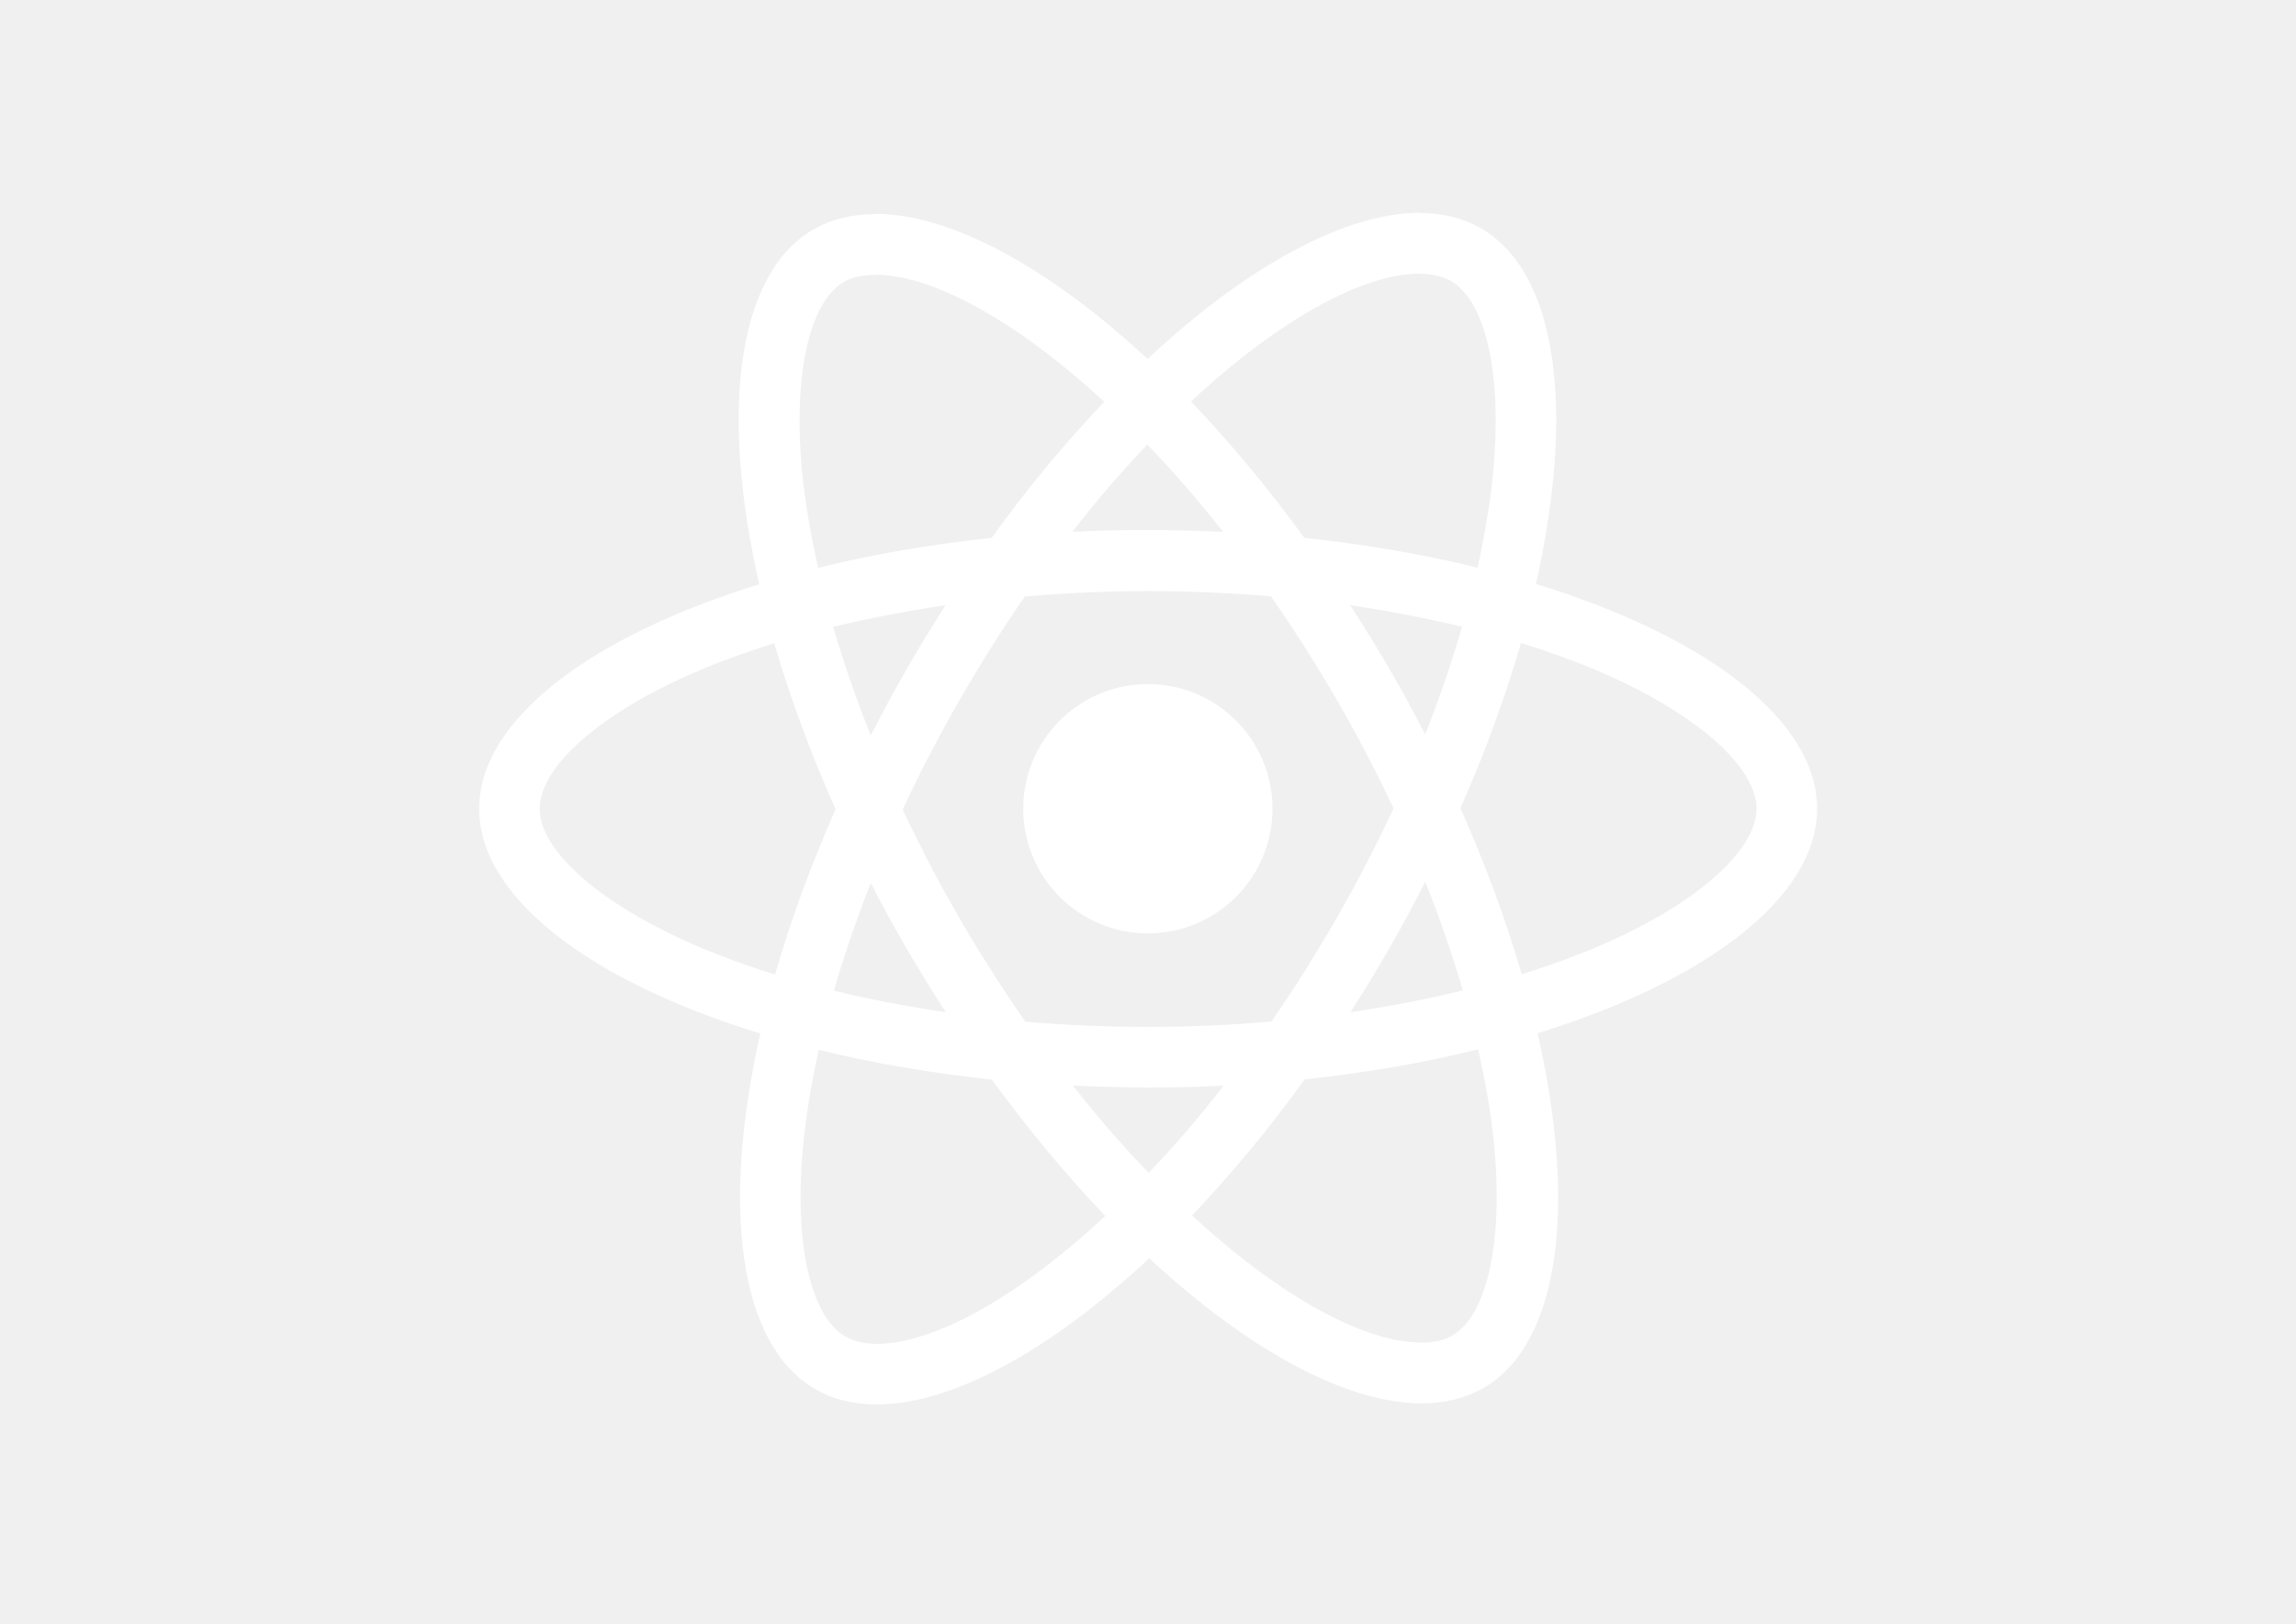
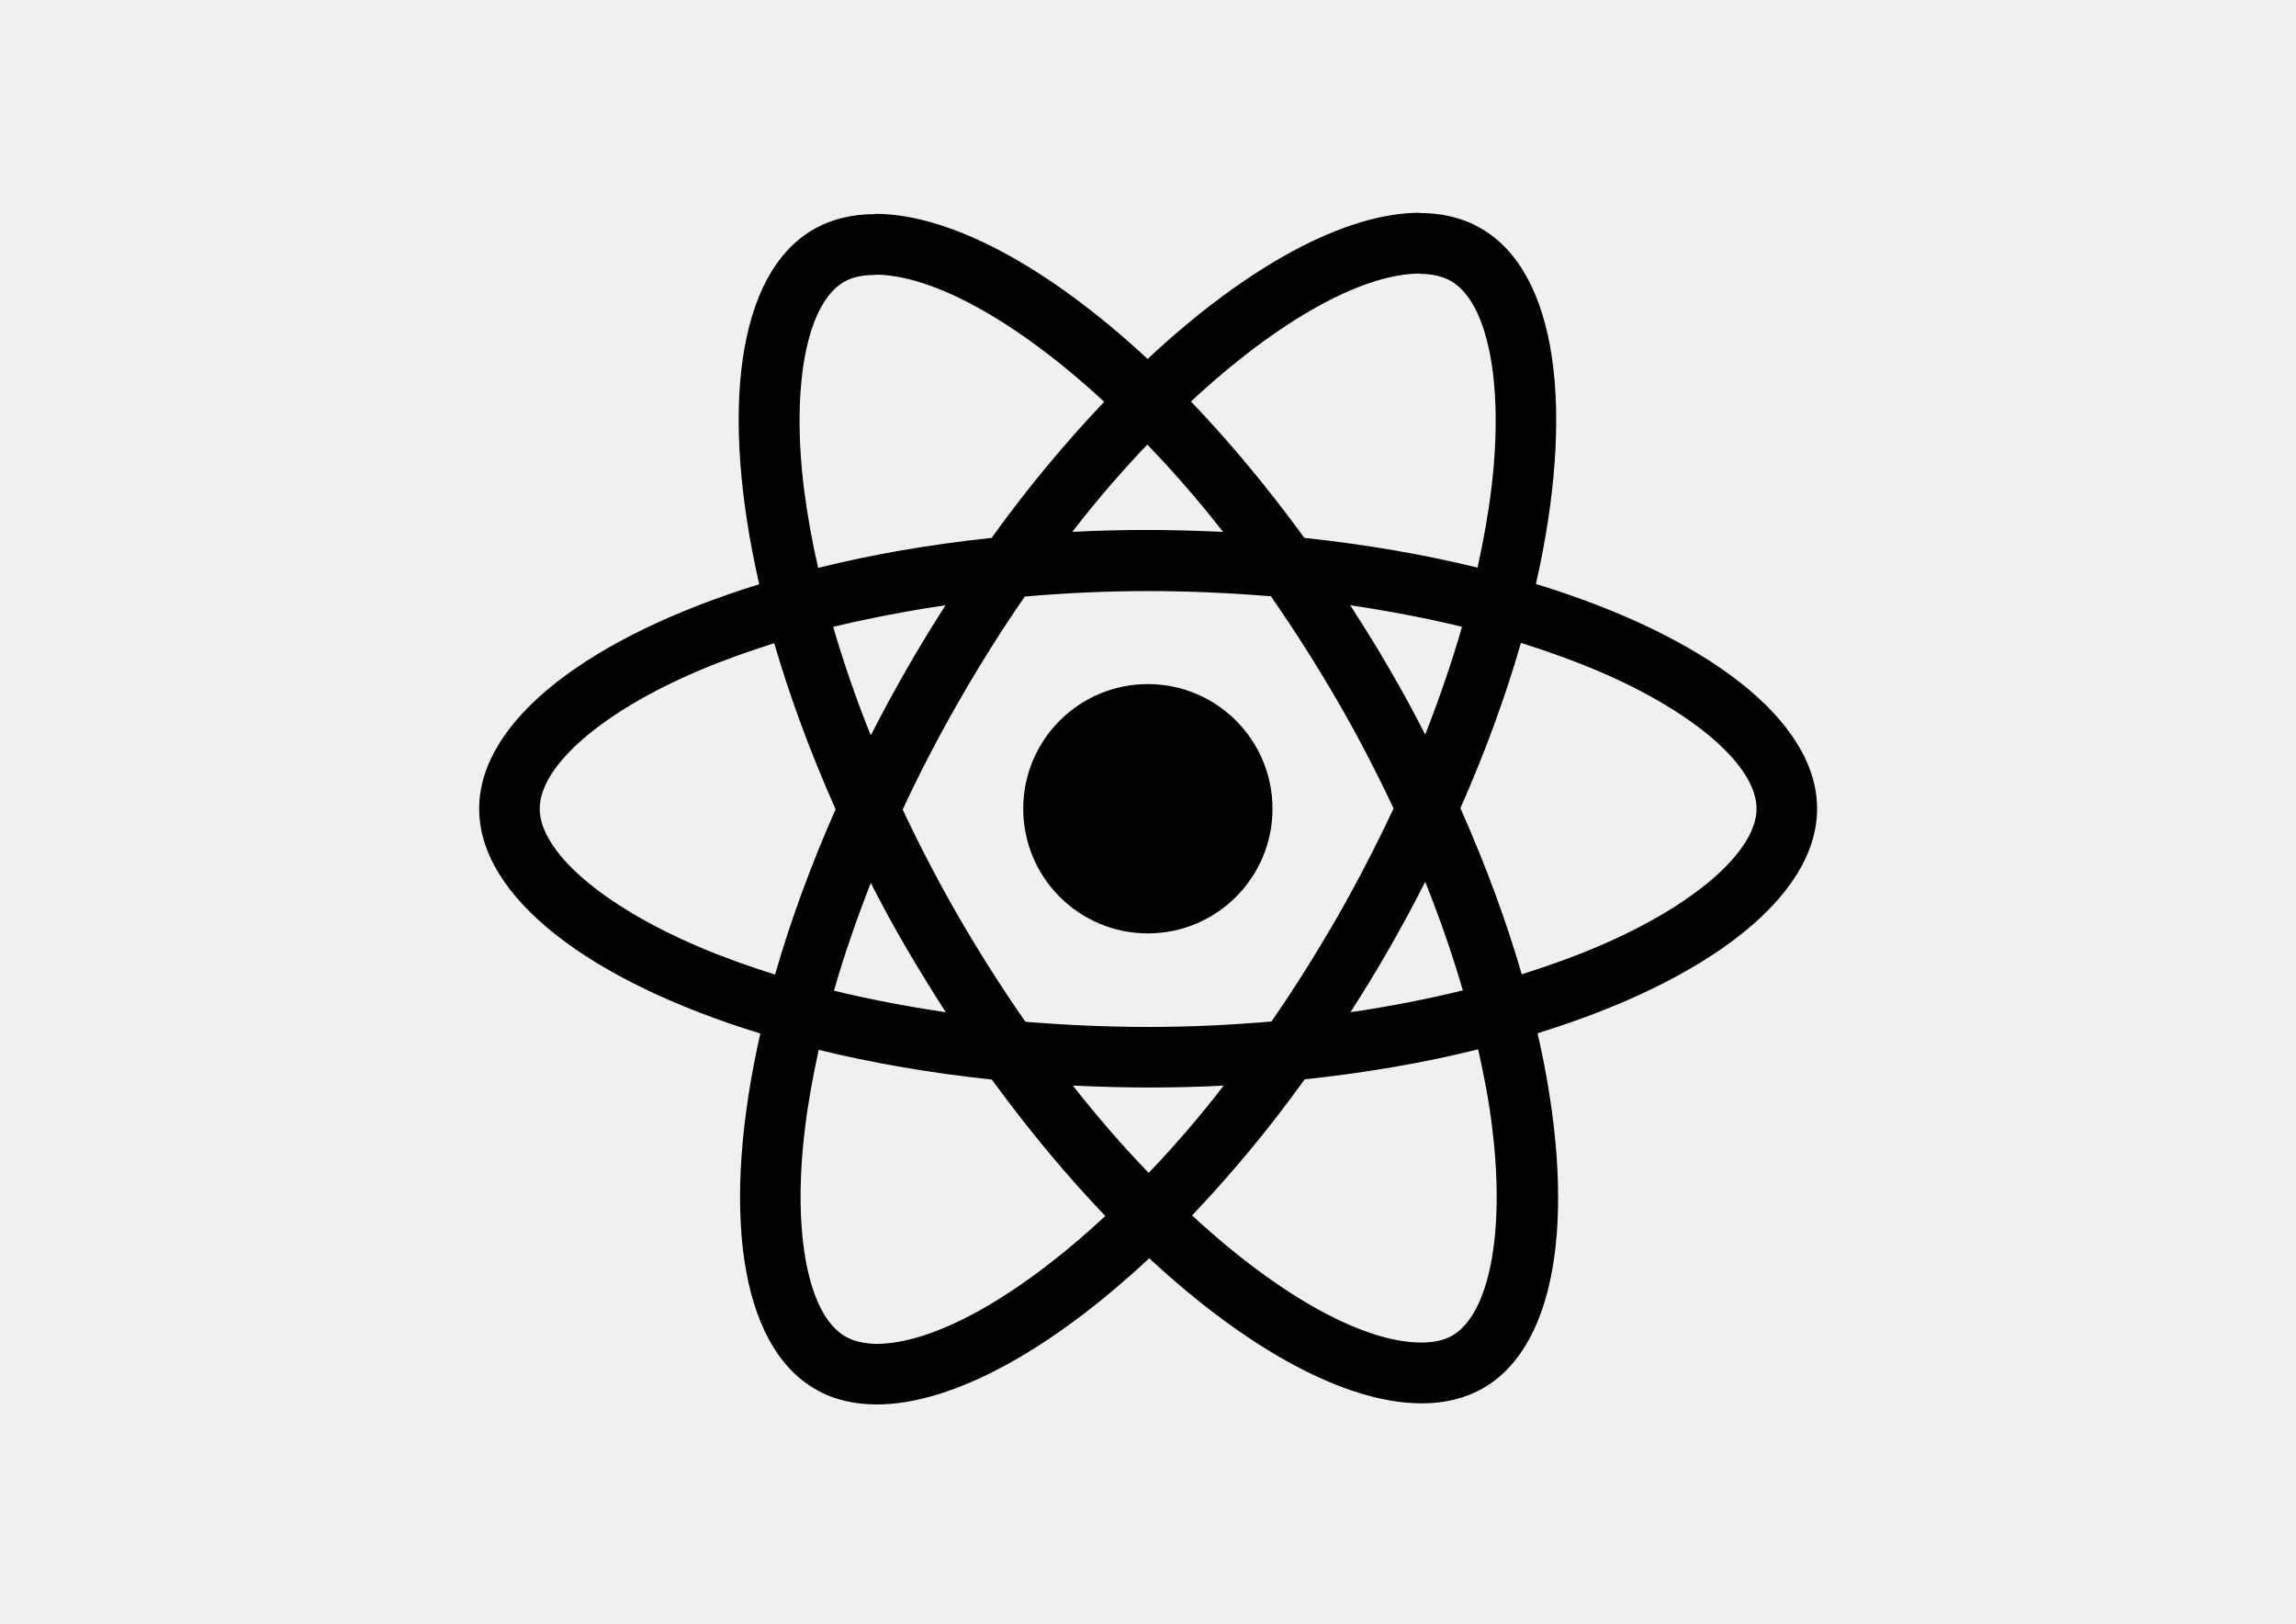
<svg xmlns="http://www.w3.org/2000/svg" version="1.1" id="Layer_2_1_" x="0px" y="0px" viewBox="0 0 841.9 595.3" enable-background="new 0 0 841.9 595.3" xml:space="preserve">
  <g>
-     <path fill="white" d="M666.3,296.5c0-32.5-40.7-63.3-103.1-82.4c14.4-63.6,8-114.2-20.2-130.4c-6.5-3.8-14.1-5.6-22.4-5.6v22.3   c4.6,0,8.3,0.9,11.4,2.6c13.6,7.8,19.5,37.5,14.9,75.7c-1.1,9.4-2.9,19.3-5.1,29.4c-19.6-4.8-41-8.5-63.5-10.9   c-13.5-18.5-27.5-35.3-41.6-50c32.6-30.3,63.2-46.9,84-46.9l0-22.3c0,0,0,0,0,0c-27.5,0-63.5,19.6-99.9,53.6   c-36.4-33.8-72.4-53.2-99.9-53.2v22.3c20.7,0,51.4,16.5,84,46.6c-14,14.7-28,31.4-41.3,49.9c-22.6,2.4-44,6.1-63.6,11   c-2.3-10-4-19.7-5.2-29c-4.7-38.2,1.1-67.9,14.6-75.8c3-1.8,6.9-2.6,11.5-2.6l0-22.3c0,0,0,0,0,0c-8.4,0-16,1.8-22.6,5.6   c-28.1,16.2-34.4,66.7-19.9,130.1c-62.2,19.2-102.7,49.9-102.7,82.3c0,32.5,40.7,63.3,103.1,82.4c-14.4,63.6-8,114.2,20.2,130.4   c6.5,3.8,14.1,5.6,22.5,5.6c27.5,0,63.5-19.6,99.9-53.6c36.4,33.8,72.4,53.2,99.9,53.2c8.4,0,16-1.8,22.6-5.6   c28.1-16.2,34.4-66.7,19.9-130.1C625.8,359.7,666.3,328.9,666.3,296.5z M536.1,229.8c-3.7,12.9-8.3,26.2-13.5,39.5   c-4.1-8-8.4-16-13.1-24c-4.6-8-9.5-15.8-14.4-23.4C509.3,224,523,226.6,536.1,229.8z M490.3,336.3c-7.8,13.5-15.8,26.3-24.1,38.2   c-14.9,1.3-30,2-45.2,2c-15.1,0-30.2-0.7-45-1.9c-8.3-11.9-16.4-24.6-24.2-38c-7.6-13.1-14.5-26.4-20.8-39.8   c6.2-13.4,13.2-26.8,20.7-39.9c7.8-13.5,15.8-26.3,24.1-38.2c14.9-1.3,30-2,45.2-2c15.1,0,30.2,0.7,45,1.9   c8.3,11.9,16.4,24.6,24.2,38c7.6,13.1,14.5,26.4,20.8,39.8C504.7,309.8,497.8,323.2,490.3,336.3z M522.6,323.3   c5.4,13.4,10,26.8,13.8,39.8c-13.1,3.2-26.9,5.9-41.2,8c4.9-7.7,9.8-15.6,14.4-23.7C514.2,339.4,518.5,331.3,522.6,323.3z    M421.2,430c-9.3-9.6-18.6-20.3-27.8-32c9,0.4,18.2,0.7,27.5,0.7c9.4,0,18.7-0.2,27.8-0.7C439.7,409.7,430.4,420.4,421.2,430z    M346.8,371.1c-14.2-2.1-27.9-4.7-41-7.9c3.7-12.9,8.3-26.2,13.5-39.5c4.1,8,8.4,16,13.1,24C337.1,355.7,341.9,363.5,346.8,371.1z    M420.7,163c9.3,9.6,18.6,20.3,27.8,32c-9-0.4-18.2-0.7-27.5-0.7c-9.4,0-18.7,0.2-27.8,0.7C402.2,183.3,411.5,172.6,420.7,163z    M346.7,221.9c-4.9,7.7-9.8,15.6-14.4,23.7c-4.6,8-8.9,16-13,24c-5.4-13.4-10-26.8-13.8-39.8C318.6,226.7,332.4,224,346.7,221.9z    M256.2,347.1c-35.4-15.1-58.3-34.9-58.3-50.6c0-15.7,22.9-35.6,58.3-50.6c8.6-3.7,18-7,27.7-10.1c5.7,19.6,13.2,40,22.5,60.9   c-9.2,20.8-16.6,41.1-22.2,60.6C274.3,354.2,264.9,350.8,256.2,347.1z M310,490c-13.6-7.8-19.5-37.5-14.9-75.7   c1.1-9.4,2.9-19.3,5.1-29.4c19.6,4.8,41,8.5,63.5,10.9c13.5,18.5,27.5,35.3,41.6,50c-32.6,30.3-63.2,46.9-84,46.9   C316.8,492.6,313,491.7,310,490z M547.2,413.8c4.7,38.2-1.1,67.9-14.6,75.8c-3,1.8-6.9,2.6-11.5,2.6c-20.7,0-51.4-16.5-84-46.6   c14-14.7,28-31.4,41.3-49.9c22.6-2.4,44-6.1,63.6-11C544.3,394.8,546.1,404.5,547.2,413.8z M585.7,347.1c-8.6,3.7-18,7-27.7,10.1   c-5.7-19.6-13.2-40-22.5-60.9c9.2-20.8,16.6-41.1,22.2-60.6c9.9,3.1,19.3,6.5,28.1,10.2c35.4,15.1,58.3,34.9,58.3,50.6   C644,312.2,621.1,332.1,585.7,347.1z" />
-     <polygon fill="white" points="320.8,78.4 320.8,78.4 320.8,78.4  " />
-     <circle fill="white" cx="420.9" cy="296.5" r="45.7" />
-     <polygon fill="white" points="520.5,78.1 520.5,78.1 520.5,78.1  " />
+     <path d="M666.3,296.5c0-32.5-40.7-63.3-103.1-82.4c14.4-63.6,8-114.2-20.2-130.4c-6.5-3.8-14.1-5.6-22.4-5.6v22.3   c4.6,0,8.3,0.9,11.4,2.6c13.6,7.8,19.5,37.5,14.9,75.7c-1.1,9.4-2.9,19.3-5.1,29.4c-19.6-4.8-41-8.5-63.5-10.9   c-13.5-18.5-27.5-35.3-41.6-50c32.6-30.3,63.2-46.9,84-46.9l0-22.3c0,0,0,0,0,0c-27.5,0-63.5,19.6-99.9,53.6   c-36.4-33.8-72.4-53.2-99.9-53.2v22.3c20.7,0,51.4,16.5,84,46.6c-14,14.7-28,31.4-41.3,49.9c-22.6,2.4-44,6.1-63.6,11   c-2.3-10-4-19.7-5.2-29c-4.7-38.2,1.1-67.9,14.6-75.8c3-1.8,6.9-2.6,11.5-2.6l0-22.3c0,0,0,0,0,0c-8.4,0-16,1.8-22.6,5.6   c-28.1,16.2-34.4,66.7-19.9,130.1c-62.2,19.2-102.7,49.9-102.7,82.3c0,32.5,40.7,63.3,103.1,82.4c-14.4,63.6-8,114.2,20.2,130.4   c6.5,3.8,14.1,5.6,22.5,5.6c27.5,0,63.5-19.6,99.9-53.6c36.4,33.8,72.4,53.2,99.9,53.2c8.4,0,16-1.8,22.6-5.6   c28.1-16.2,34.4-66.7,19.9-130.1C625.8,359.7,666.3,328.9,666.3,296.5z M536.1,229.8c-3.7,12.9-8.3,26.2-13.5,39.5   c-4.1-8-8.4-16-13.1-24c-4.6-8-9.5-15.8-14.4-23.4C509.3,224,523,226.6,536.1,229.8z M490.3,336.3c-7.8,13.5-15.8,26.3-24.1,38.2   c-14.9,1.3-30,2-45.2,2c-15.1,0-30.2-0.7-45-1.9c-8.3-11.9-16.4-24.6-24.2-38c-7.6-13.1-14.5-26.4-20.8-39.8   c6.2-13.4,13.2-26.8,20.7-39.9c7.8-13.5,15.8-26.3,24.1-38.2c14.9-1.3,30-2,45.2-2c15.1,0,30.2,0.7,45,1.9   c8.3,11.9,16.4,24.6,24.2,38c7.6,13.1,14.5,26.4,20.8,39.8C504.7,309.8,497.8,323.2,490.3,336.3z M522.6,323.3   c5.4,13.4,10,26.8,13.8,39.8c-13.1,3.2-26.9,5.9-41.2,8c4.9-7.7,9.8-15.6,14.4-23.7C514.2,339.4,518.5,331.3,522.6,323.3z    M421.2,430c-9.3-9.6-18.6-20.3-27.8-32c9,0.4,18.2,0.7,27.5,0.7c9.4,0,18.7-0.2,27.8-0.7C439.7,409.7,430.4,420.4,421.2,430z    M346.8,371.1c-14.2-2.1-27.9-4.7-41-7.9c3.7-12.9,8.3-26.2,13.5-39.5c4.1,8,8.4,16,13.1,24C337.1,355.7,341.9,363.5,346.8,371.1z    M420.7,163c9.3,9.6,18.6,20.3,27.8,32c-9-0.4-18.2-0.7-27.5-0.7c-9.4,0-18.7,0.2-27.8,0.7C402.2,183.3,411.5,172.6,420.7,163z    M346.7,221.9c-4.9,7.7-9.8,15.6-14.4,23.7c-4.6,8-8.9,16-13,24c-5.4-13.4-10-26.8-13.8-39.8C318.6,226.7,332.4,224,346.7,221.9z    M256.2,347.1c-35.4-15.1-58.3-34.9-58.3-50.6c0-15.7,22.9-35.6,58.3-50.6c8.6-3.7,18-7,27.7-10.1c5.7,19.6,13.2,40,22.5,60.9   c-9.2,20.8-16.6,41.1-22.2,60.6C274.3,354.2,264.9,350.8,256.2,347.1z M310,490c-13.6-7.8-19.5-37.5-14.9-75.7   c1.1-9.4,2.9-19.3,5.1-29.4c19.6,4.8,41,8.5,63.5,10.9c13.5,18.5,27.5,35.3,41.6,50c-32.6,30.3-63.2,46.9-84,46.9   C316.8,492.6,313,491.7,310,490z M547.2,413.8c4.7,38.2-1.1,67.9-14.6,75.8c-3,1.8-6.9,2.6-11.5,2.6c-20.7,0-51.4-16.5-84-46.6   c14-14.7,28-31.4,41.3-49.9c22.6-2.4,44-6.1,63.6-11C544.3,394.8,546.1,404.5,547.2,413.8z M585.7,347.1c-8.6,3.7-18,7-27.7,10.1   c-5.7-19.6-13.2-40-22.5-60.9c9.2-20.8,16.6-41.1,22.2-60.6c9.9,3.1,19.3,6.5,28.1,10.2c35.4,15.1,58.3,34.9,58.3,50.6   C644,312.2,621.1,332.1,585.7,347.1z" />
+     <polygon points="320.8,78.4 320.8,78.4 320.8,78.4  " />
+     <circle cx="420.9" cy="296.5" r="45.7" />
+     <polygon points="520.5,78.1 520.5,78.1 520.5,78.1  " />
  </g>
</svg>
